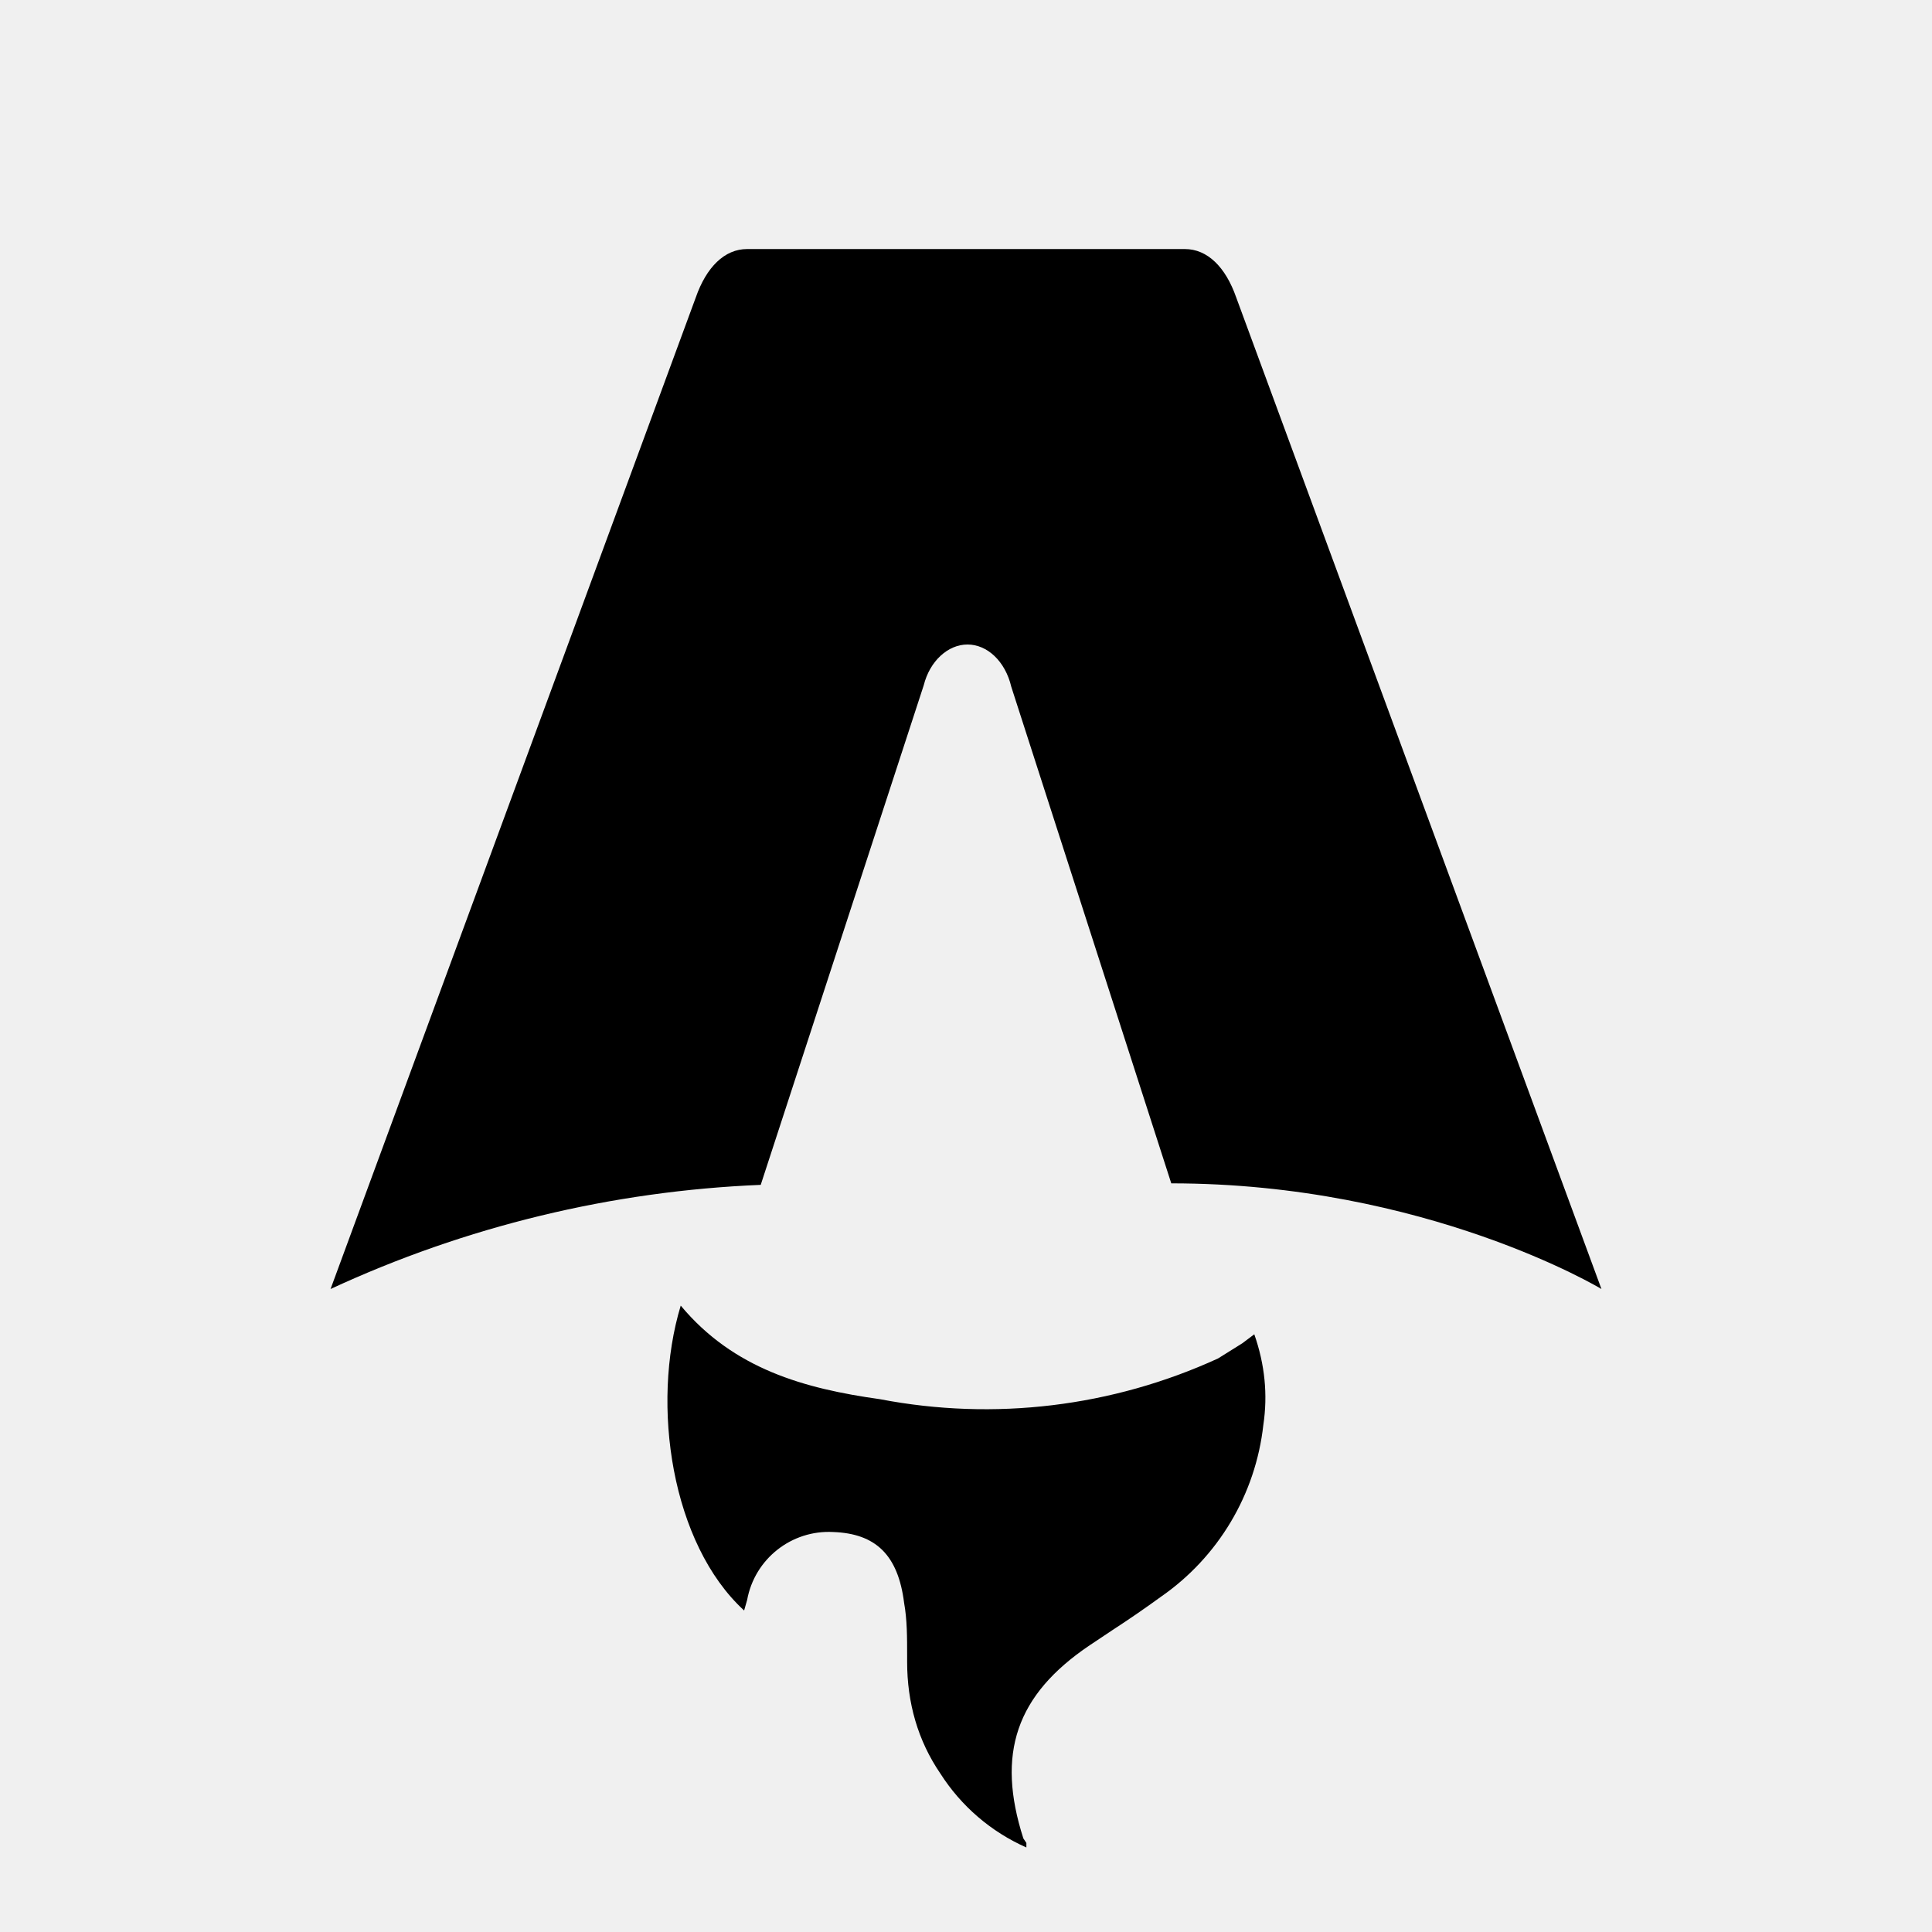
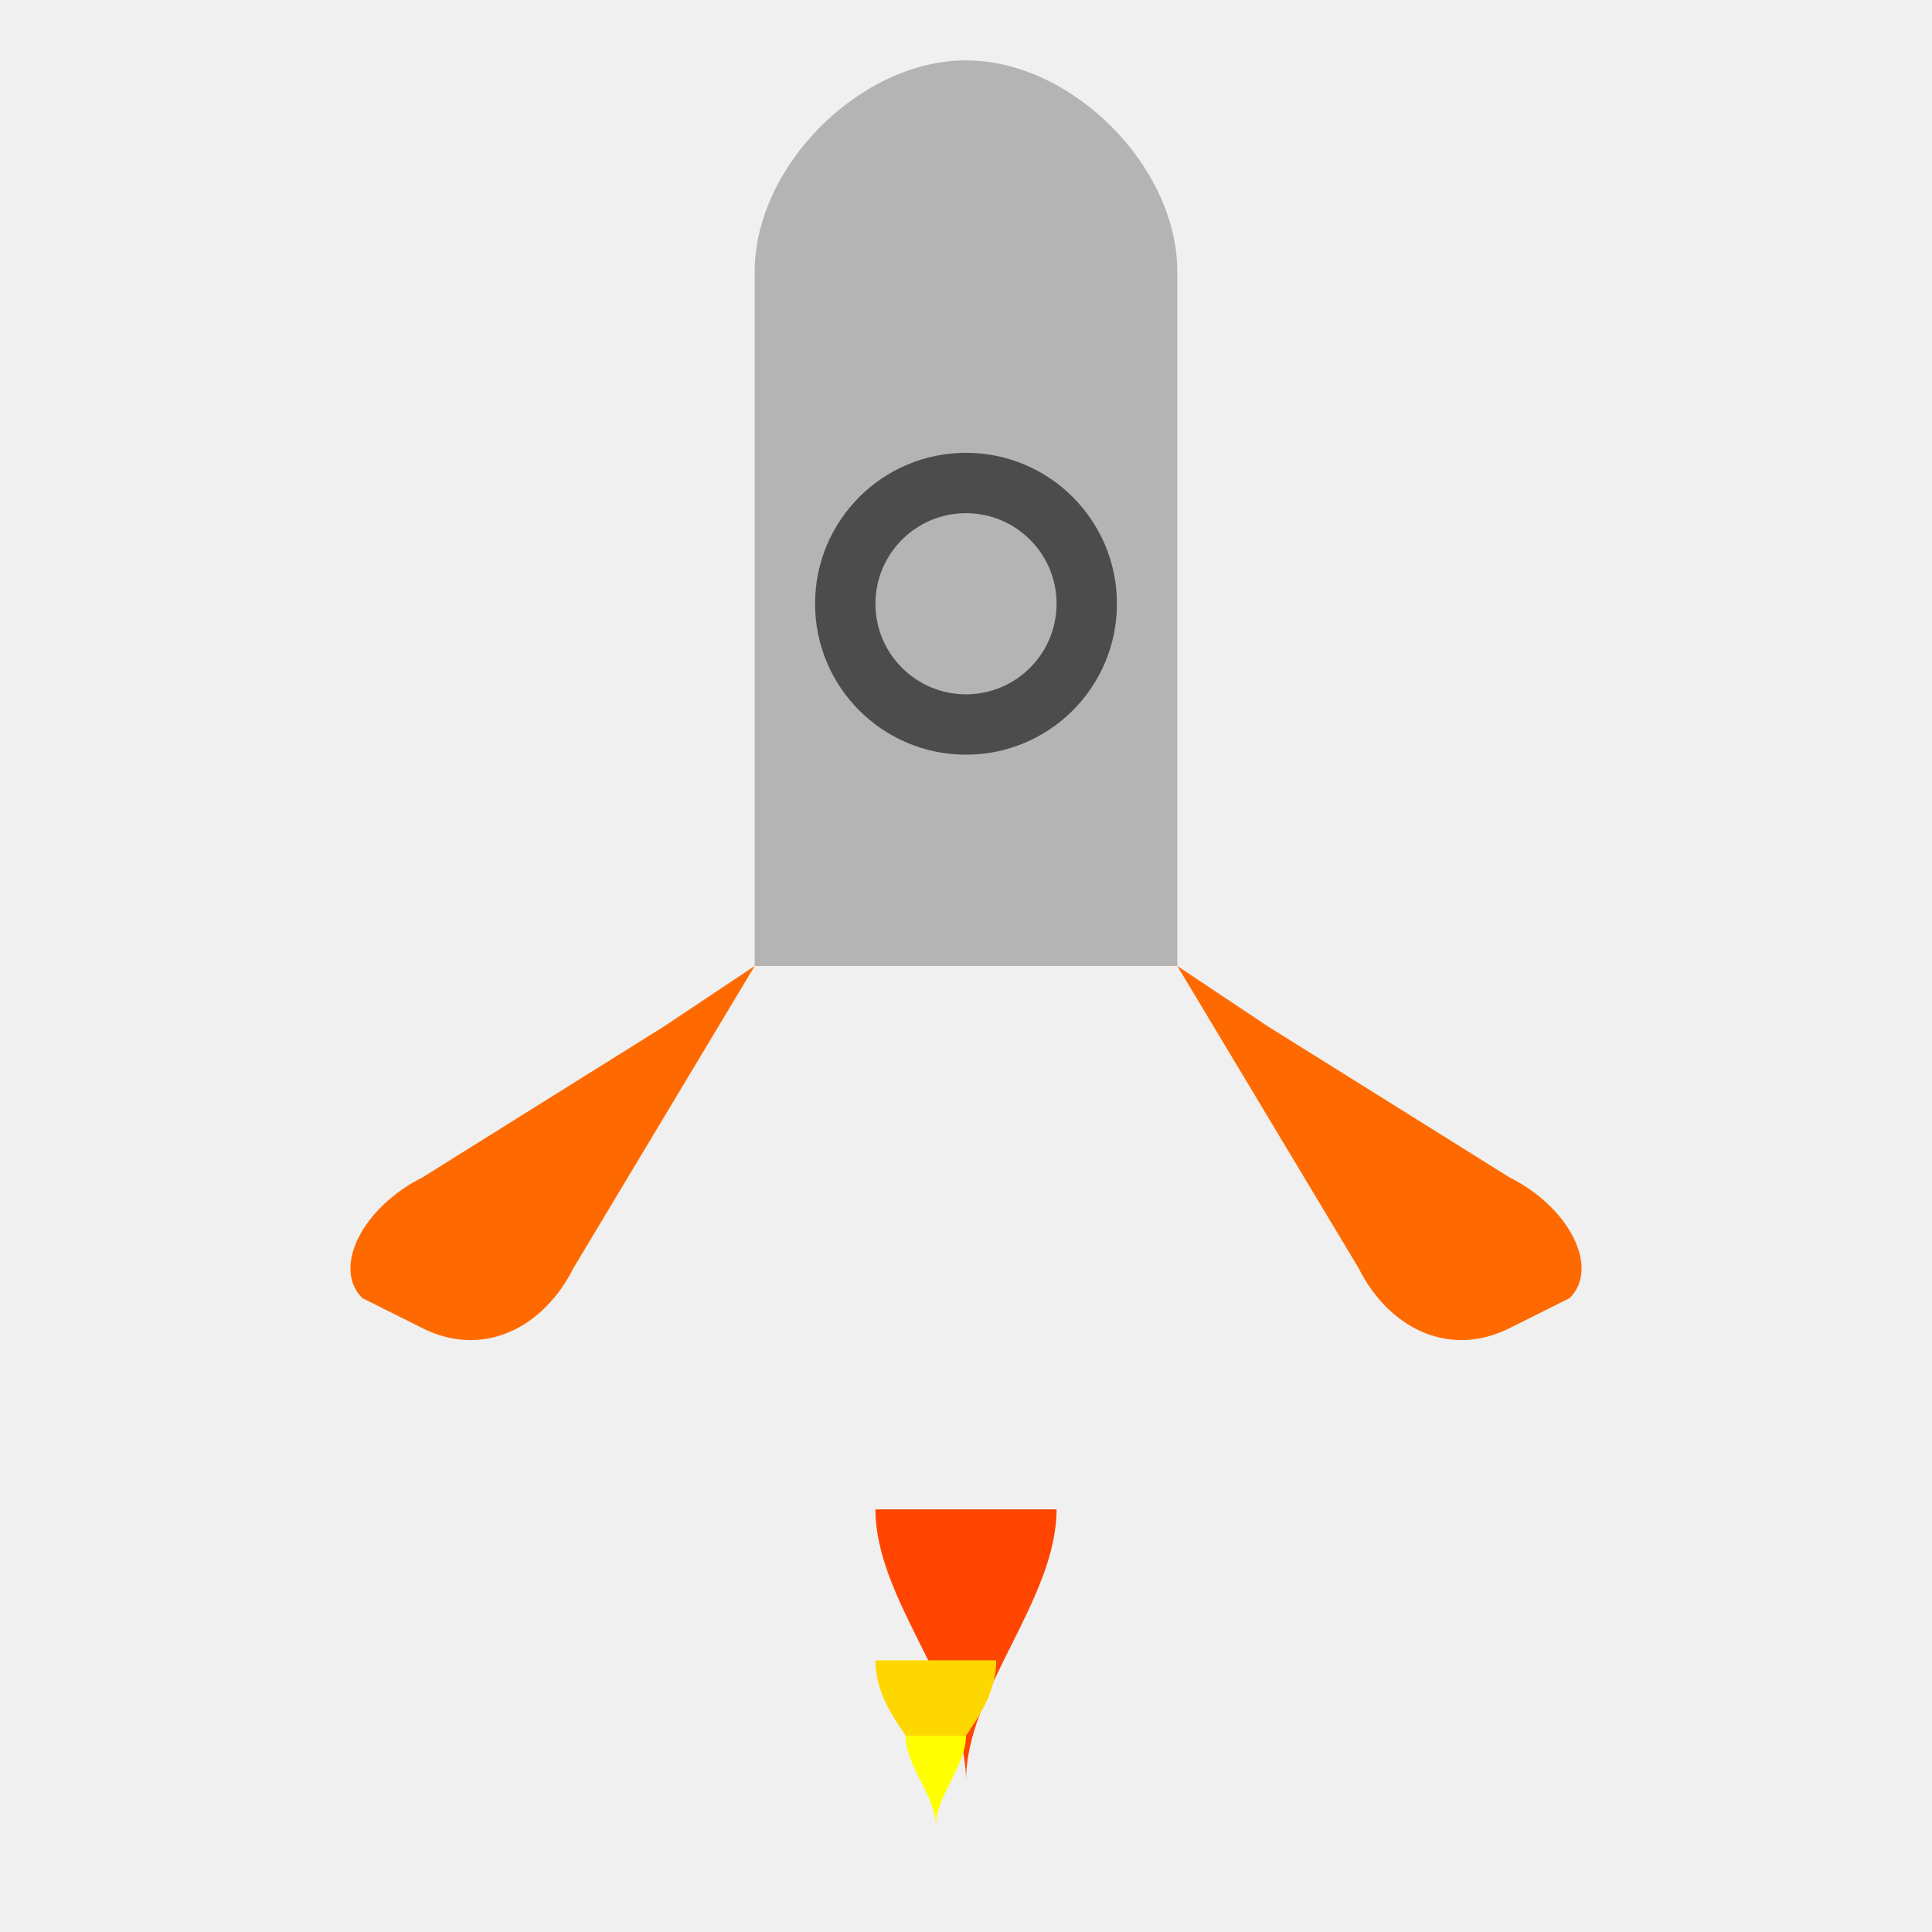
- <svg xmlns="http://www.w3.org/2000/svg" fill="none" viewBox="0 0 128 128">
-   <path d="M50.4 78.5a75.1 75.1 0 0 0-28.5 6.9l24.2-65.7c.7-2 1.9-3.2 3.4-3.2h29c1.5 0 2.7 1.2 3.4 3.2l24.2 65.7s-11.6-7-28.5-7L67 45.5c-.4-1.7-1.6-2.8-2.9-2.8-1.3 0-2.5 1.1-2.9 2.7L50.4 78.5Zm-1.1 28.2Zm-4.2-20.2c-2 6.6-.6 15.8 4.2 20.2a17.5 17.5 0 0 1 .2-.7 5.5 5.5 0 0 1 5.7-4.5c2.8.1 4.3 1.5 4.7 4.7.2 1.1.2 2.3.2 3.5v.4c0 2.7.7 5.2 2.2 7.4a13 13 0 0 0 5.7 4.9v-.3l-.2-.3c-1.8-5.6-.5-9.5 4.4-12.8l1.5-1a73 73 0 0 0 3.2-2.2 16 16 0 0 0 6.8-11.4c.3-2 .1-4-.6-6l-.8.6-1.6 1a37 37 0 0 1-22.4 2.7c-5-.7-9.7-2-13.2-6.2Z" />
-   <style>
-         path { fill: #000; }
-         @media (prefers-color-scheme: dark) {
-             path { fill: #FFF; }
-         }
-     </style>
+ <svg xmlns="http://www.w3.org/2000/svg" viewBox="0 0 128 128" fill="none">
+   <path d="M64 4c-7 0-14 7-14 14v46h28V18c0-7-7-14-14-14z" fill="#B4B4B4" />
+   <circle cx="64" cy="40" r="10" fill="#4C4C4C" />
+   <circle cx="64" cy="40" r="6" fill="#B4B4B4" />
+   <path d="M50 64l-12 20c-2 4-6 6-10 4l-4-2c-2-2 0-6 4-8l16-10z" fill="#FF6A00" />
+   <path d="M78 64l12 20c2 4 6 6 10 4l4-2c2-2 0-6-4-8l-16-10z" fill="#FF6A00" />
+   <path d="M58 100c0 6 6 12 6 18 0-6 6-12 6-18h-12z" fill="#FF4500" />
+   <path d="M58 110c0 4 4 6 4 10 0-4 4-6 4-10h-8z" fill="#FFD700" />
+   <path d="M60 115c0 2 2 4 2 6 0-2 2-4 2-6h-4z" fill="#FFFF00" />
</svg>
